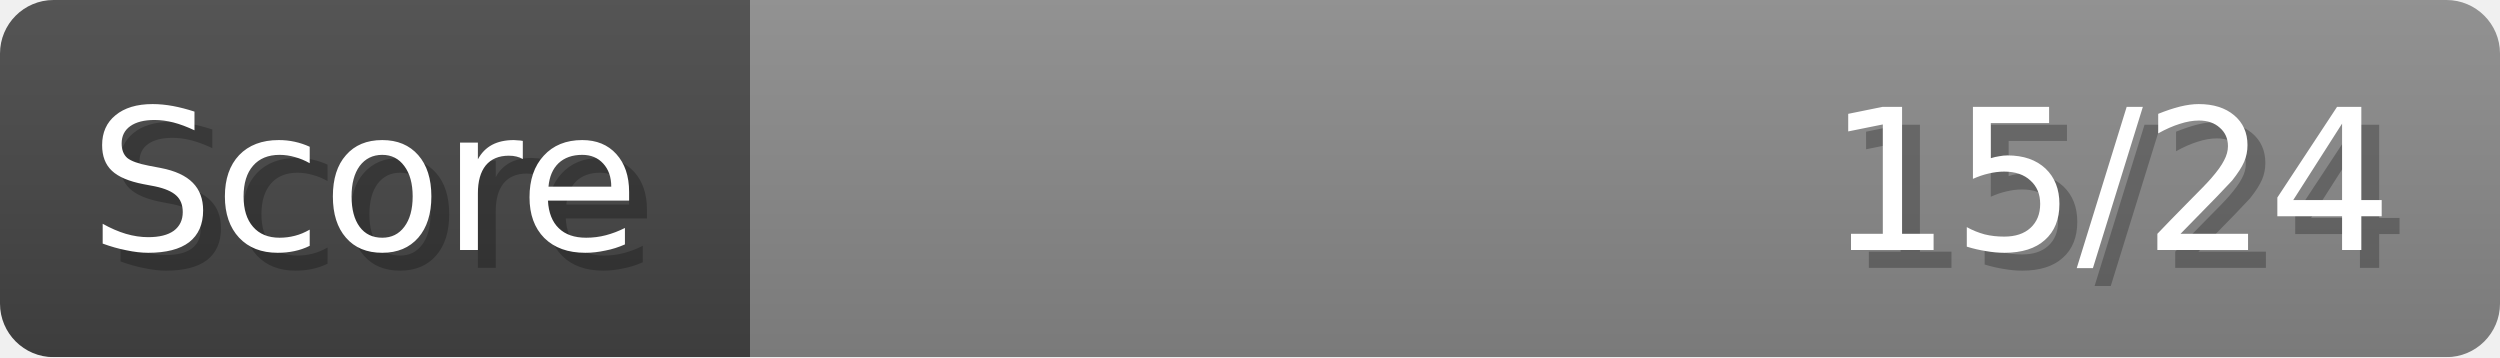
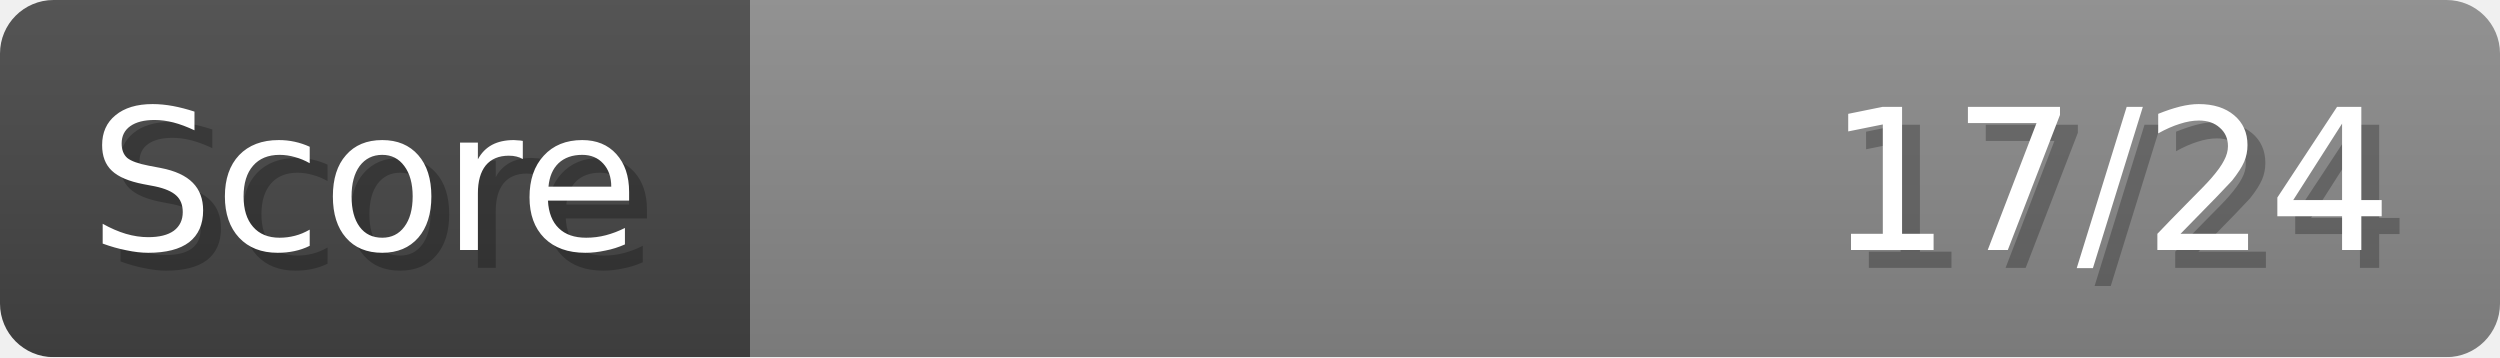
- <svg xmlns="http://www.w3.org/2000/svg" width="140px" height="20px" role="img" aria-label="Score: 15/24">
+ <svg xmlns="http://www.w3.org/2000/svg" width="140px" height="20px" role="img" aria-label="Score: 17/24">
  <linearGradient id="a" x2="0" y2="100%">
    <stop offset="0" stop-opacity=".1" stop-color="#EEE" />
    <stop offset="1" stop-opacity=".1" />
  </linearGradient>
  <mask id="m">
    <rect width="100%" height="100%" rx="3" fill="#FFF" />
  </mask>
  <g mask="url(#m)">
    <rect x="0" y="0" width="42" height="20" fill="#444" />
    <svg x="42" y="0" width="98" height="20">
      <rect width="100%" height="100%" fill="#888888" />
      <rect width="0%" height="100%" fill="#33CC11" transform="">
-         <animate attributeName="width" begin="0.5s" dur="600ms" from="0%" to="62%" repeatCount="1" fill="freeze" calcMode="spline" keyTimes="0; 1" keySplines="0.3, 0.61, 0.355, 1" />
+         <animate attributeName="width" begin="0.5s" dur="600ms" from="0%" to="70%" repeatCount="1" fill="freeze" calcMode="spline" keyTimes="0; 1" keySplines="0.3, 0.61, 0.355, 1" />
      </rect>
    </svg>
    <rect width="140" height="20" fill="url(#a)" />
  </g>
  <g aria-hidden="true" font-size="11" font-family="Verdana, DejaVu Sans, sans-serif" fill="#FFFFFF">
    <text x="6" y="15" fill="#000" opacity="0.25">Score</text>
    <text x="5" y="14">Score</text>
-     <text x="135" y="15" fill="#000" opacity="0.25" text-anchor="end">15/24</text>
-     <text x="134" y="14" text-anchor="end">15/24</text>
+     <text x="135" y="15" fill="#000" opacity="0.25" text-anchor="end">17/24</text>
+     <text x="134" y="14" text-anchor="end">17/24</text>
  </g>
</svg>
